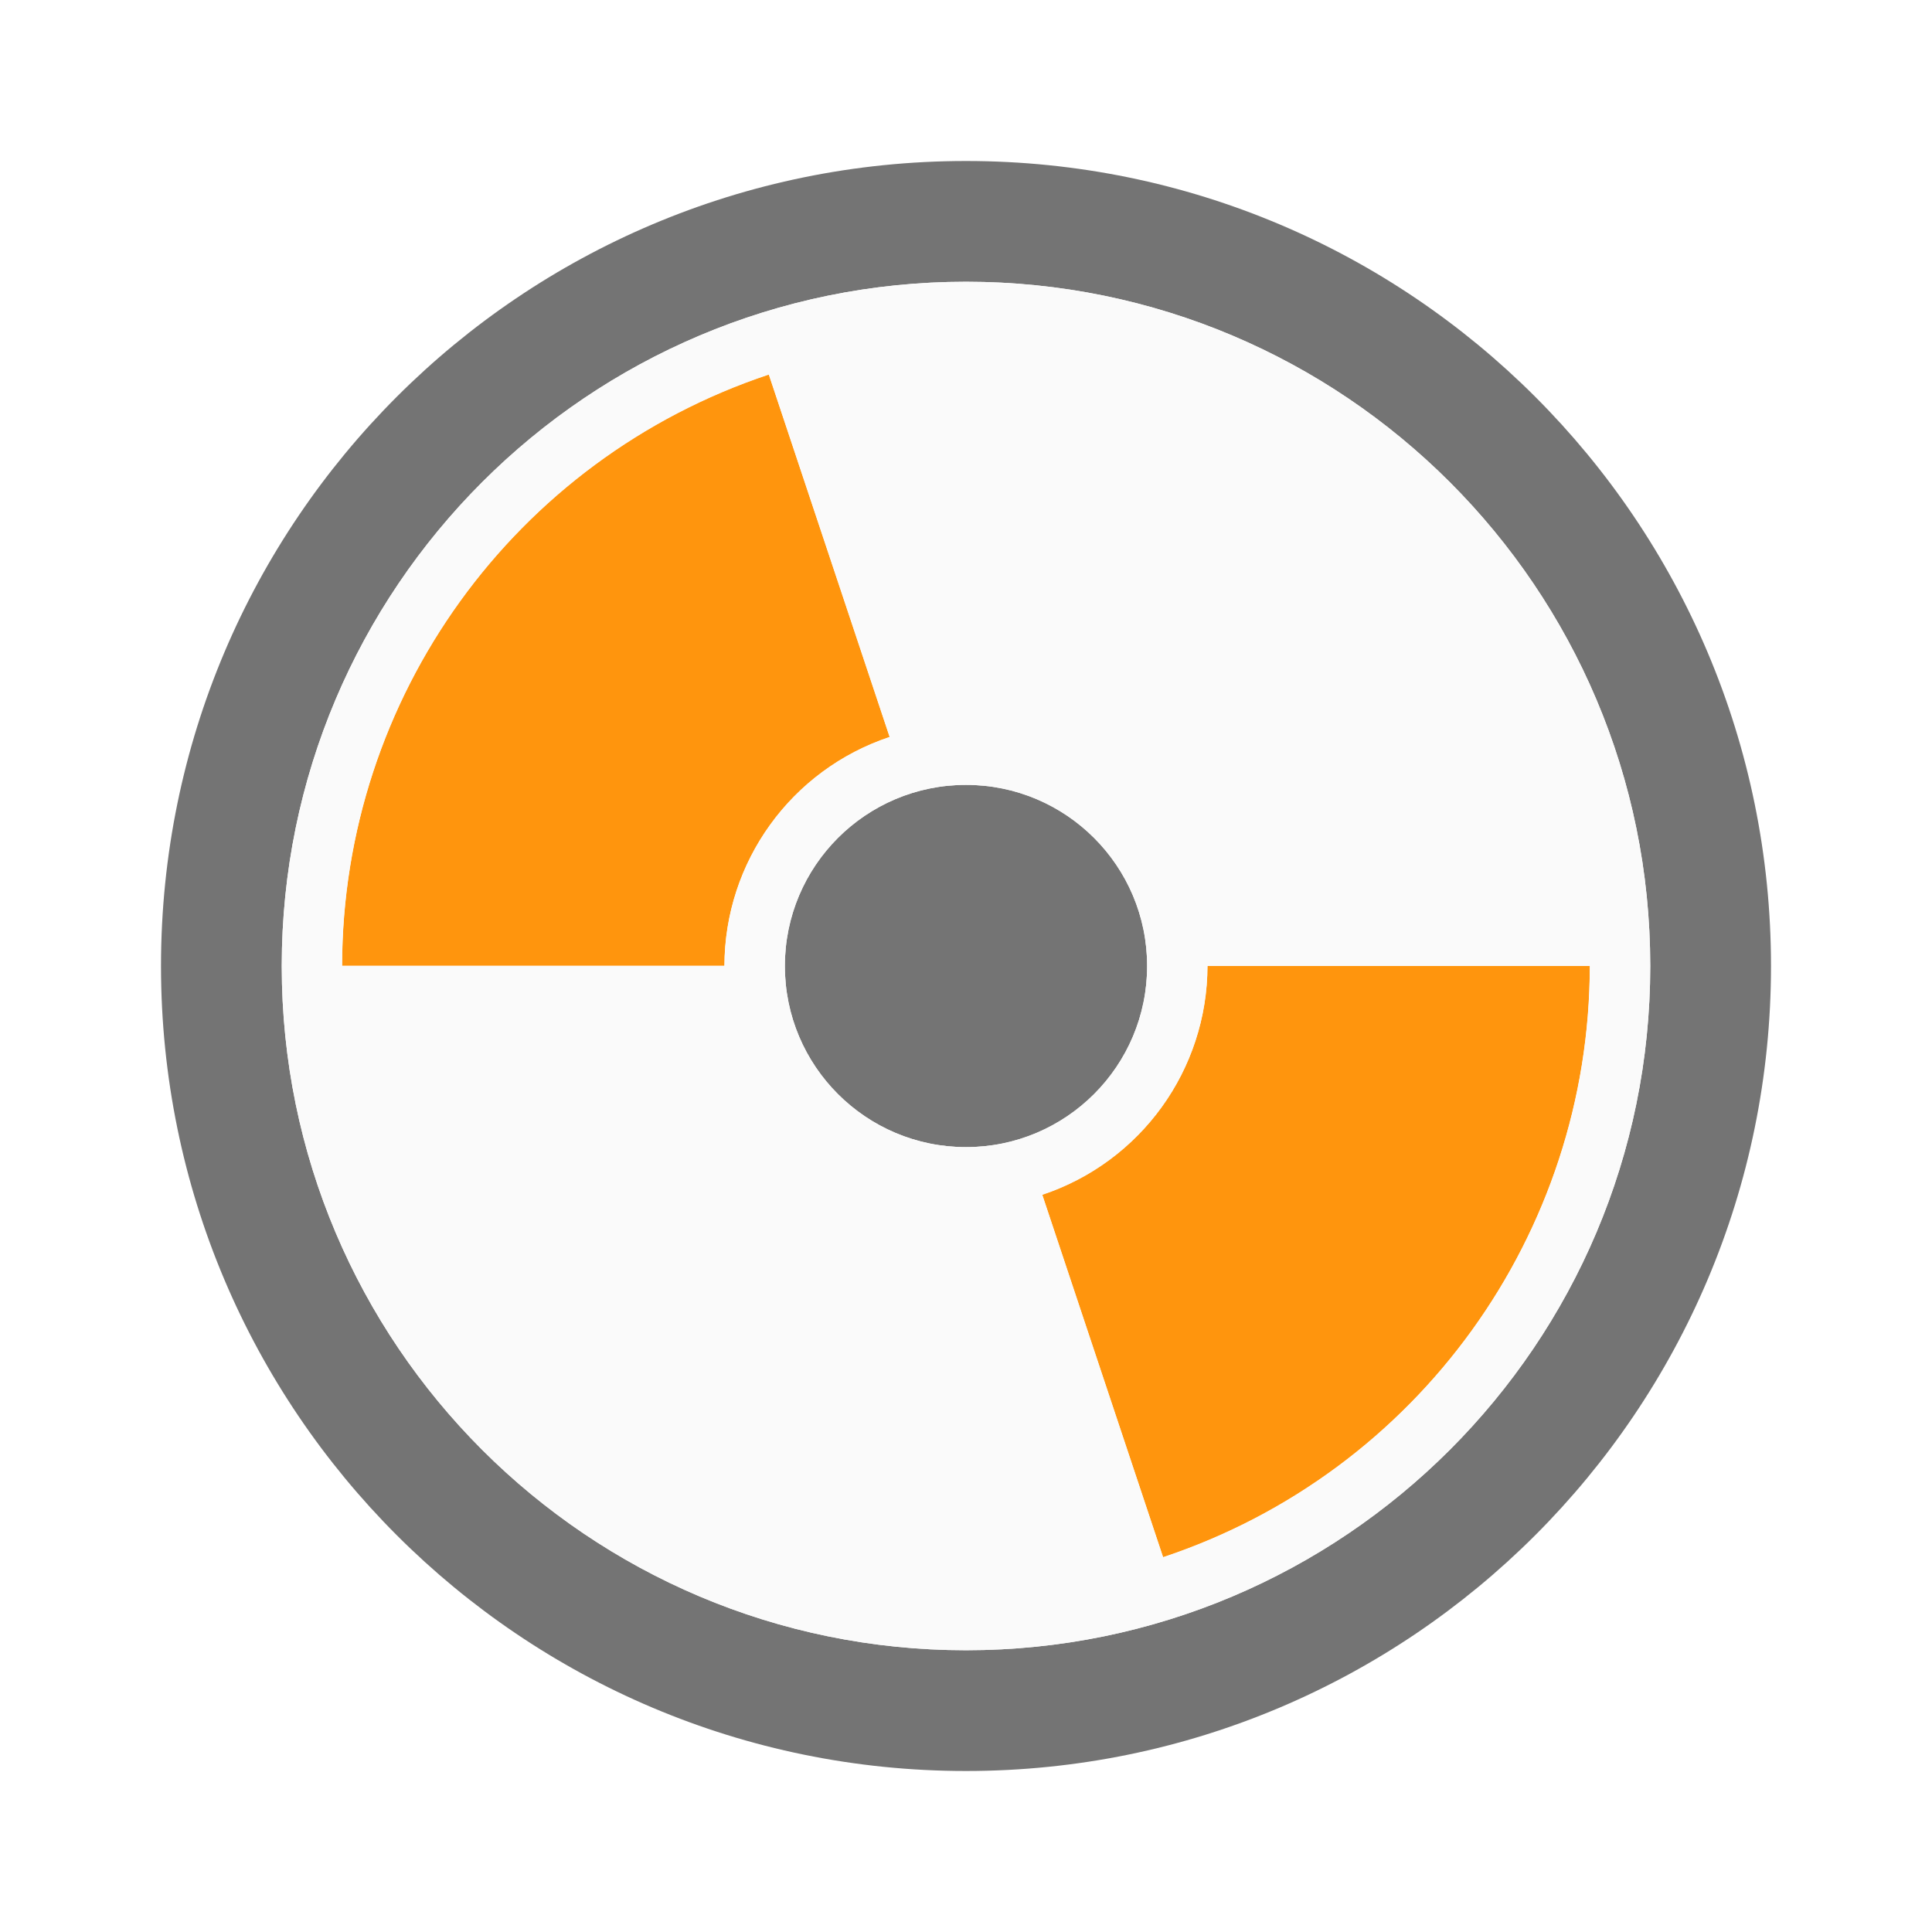
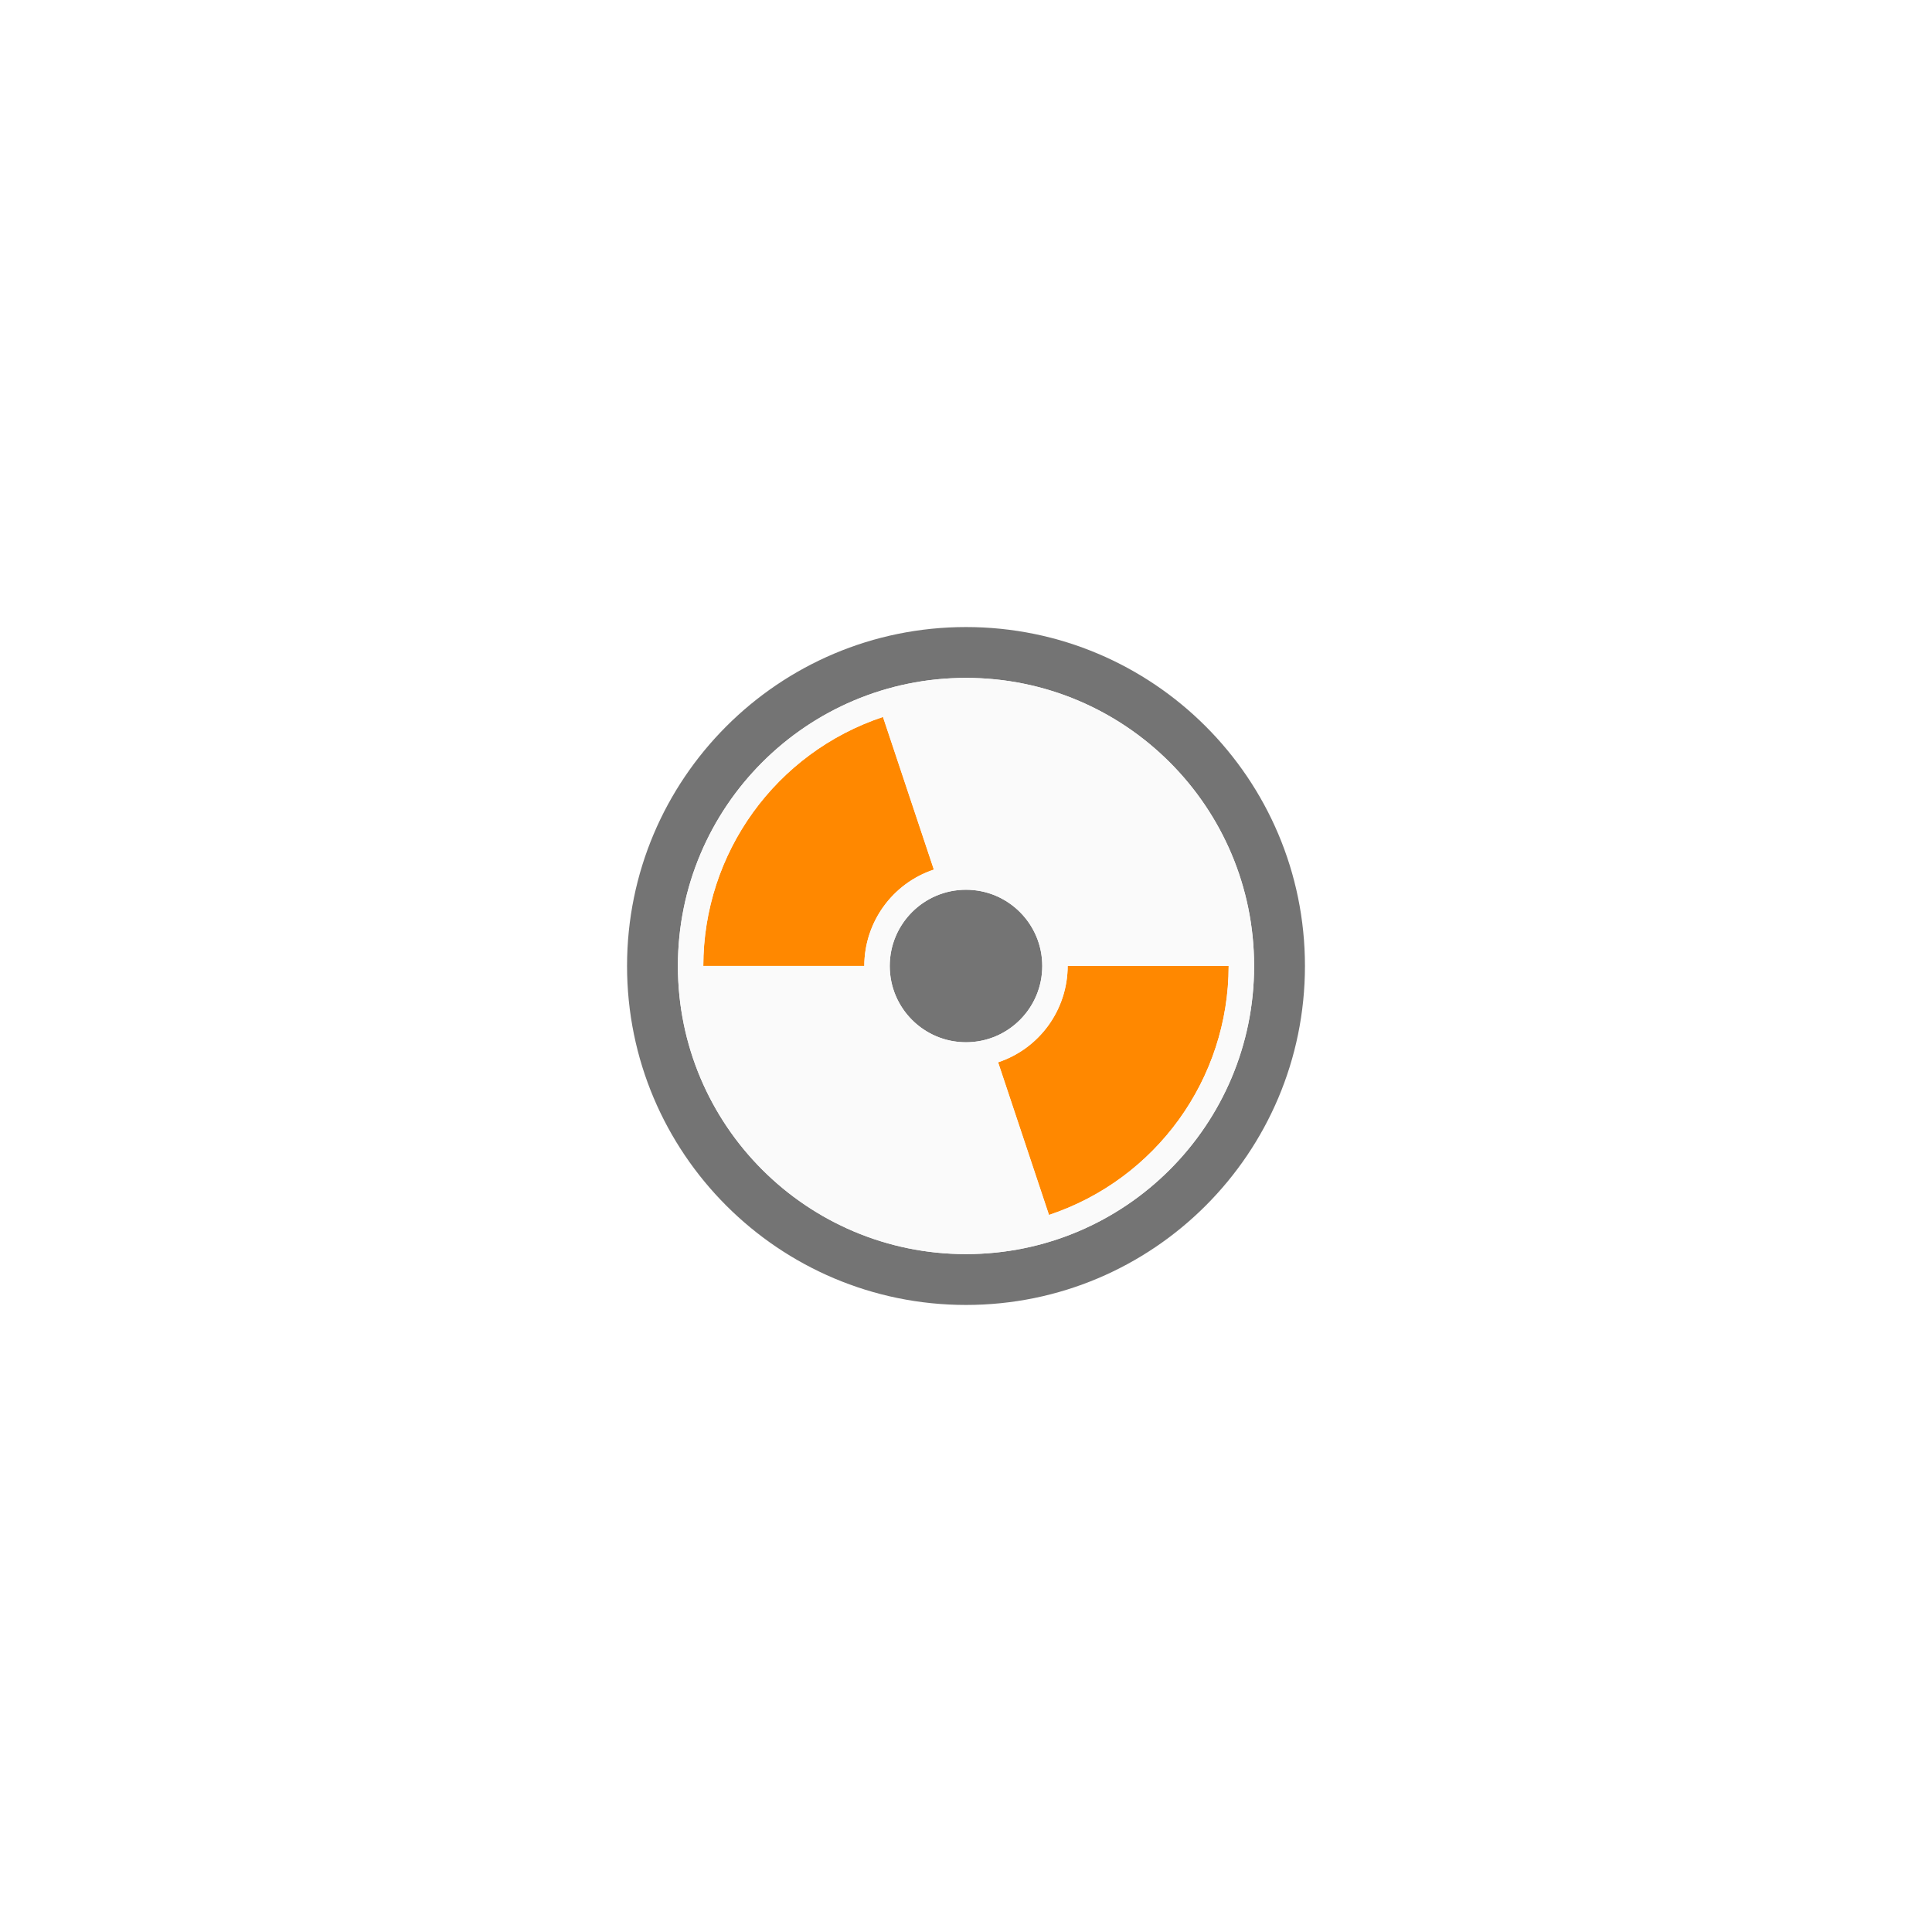
- <svg xmlns="http://www.w3.org/2000/svg" viewBox="0 0 48 48">
+ <svg xmlns="http://www.w3.org/2000/svg" viewBox="0 0 114 114" transform="translate(33,33)">
  <g transform="translate(-384 -1004.4)" fill-rule="evenodd">
-     <path d="m403.1 1013.7a15.5 15.5 0 0 0-10.602 14.693h9.5a6 6 0 0 1 4.105-5.685zm10.898 14.693a6 6 0 0 1-4.105 5.686l3.003 9.008a15.5 15.5 0 0 0 10.602-14.694z" fill="#ff950d" />
+     <path d="m403.1 1013.7a15.5 15.5 0 0 0-10.602 14.693h9.5a6 6 0 0 1 4.105-5.685zm10.898 14.693a6 6 0 0 1-4.105 5.686l3.003 9.008a15.5 15.5 0 0 0 10.602-14.694z" fill="#FF8800" />
    <path d="m408 1008.4a20 20 0 0 0-20 20 20 20 0 0 0 20 20 20 20 0 0 0 20-20 20 20 0 0 0-20-20zm0 3a17 17 0 0 1 17 17 17 17 0 0 1-17 17 17 17 0 0 1-17-17 17 17 0 0 1 17-17z" fill="#747474" />
    <circle cx="408" cy="1028.4" r="4.5" fill="#747474" />
    <path d="m408 1011.4a17 17 0 0 0-17 17 17 17 0 0 0 17 17 17 17 0 0 0 17-17 17 17 0 0 0-17-17zm-4.898 2.307 3.003 9.008a6 6 0 0 0-4.105 5.685h-9.5a15.5 15.5 0 0 1 10.602-14.693zm4.898 10.193a4.5 4.5 0 0 1 4.5 4.5 4.5 4.5 0 0 1-4.5 4.5 4.5 4.5 0 0 1-4.5-4.5 4.5 4.5 0 0 1 4.5-4.5zm6 4.5h9.5a15.5 15.5 0 0 1-10.602 14.694l-3.003-9.008a6 6 0 0 0 4.105-5.686z" fill="#fafafa" />
  </g>
</svg>
